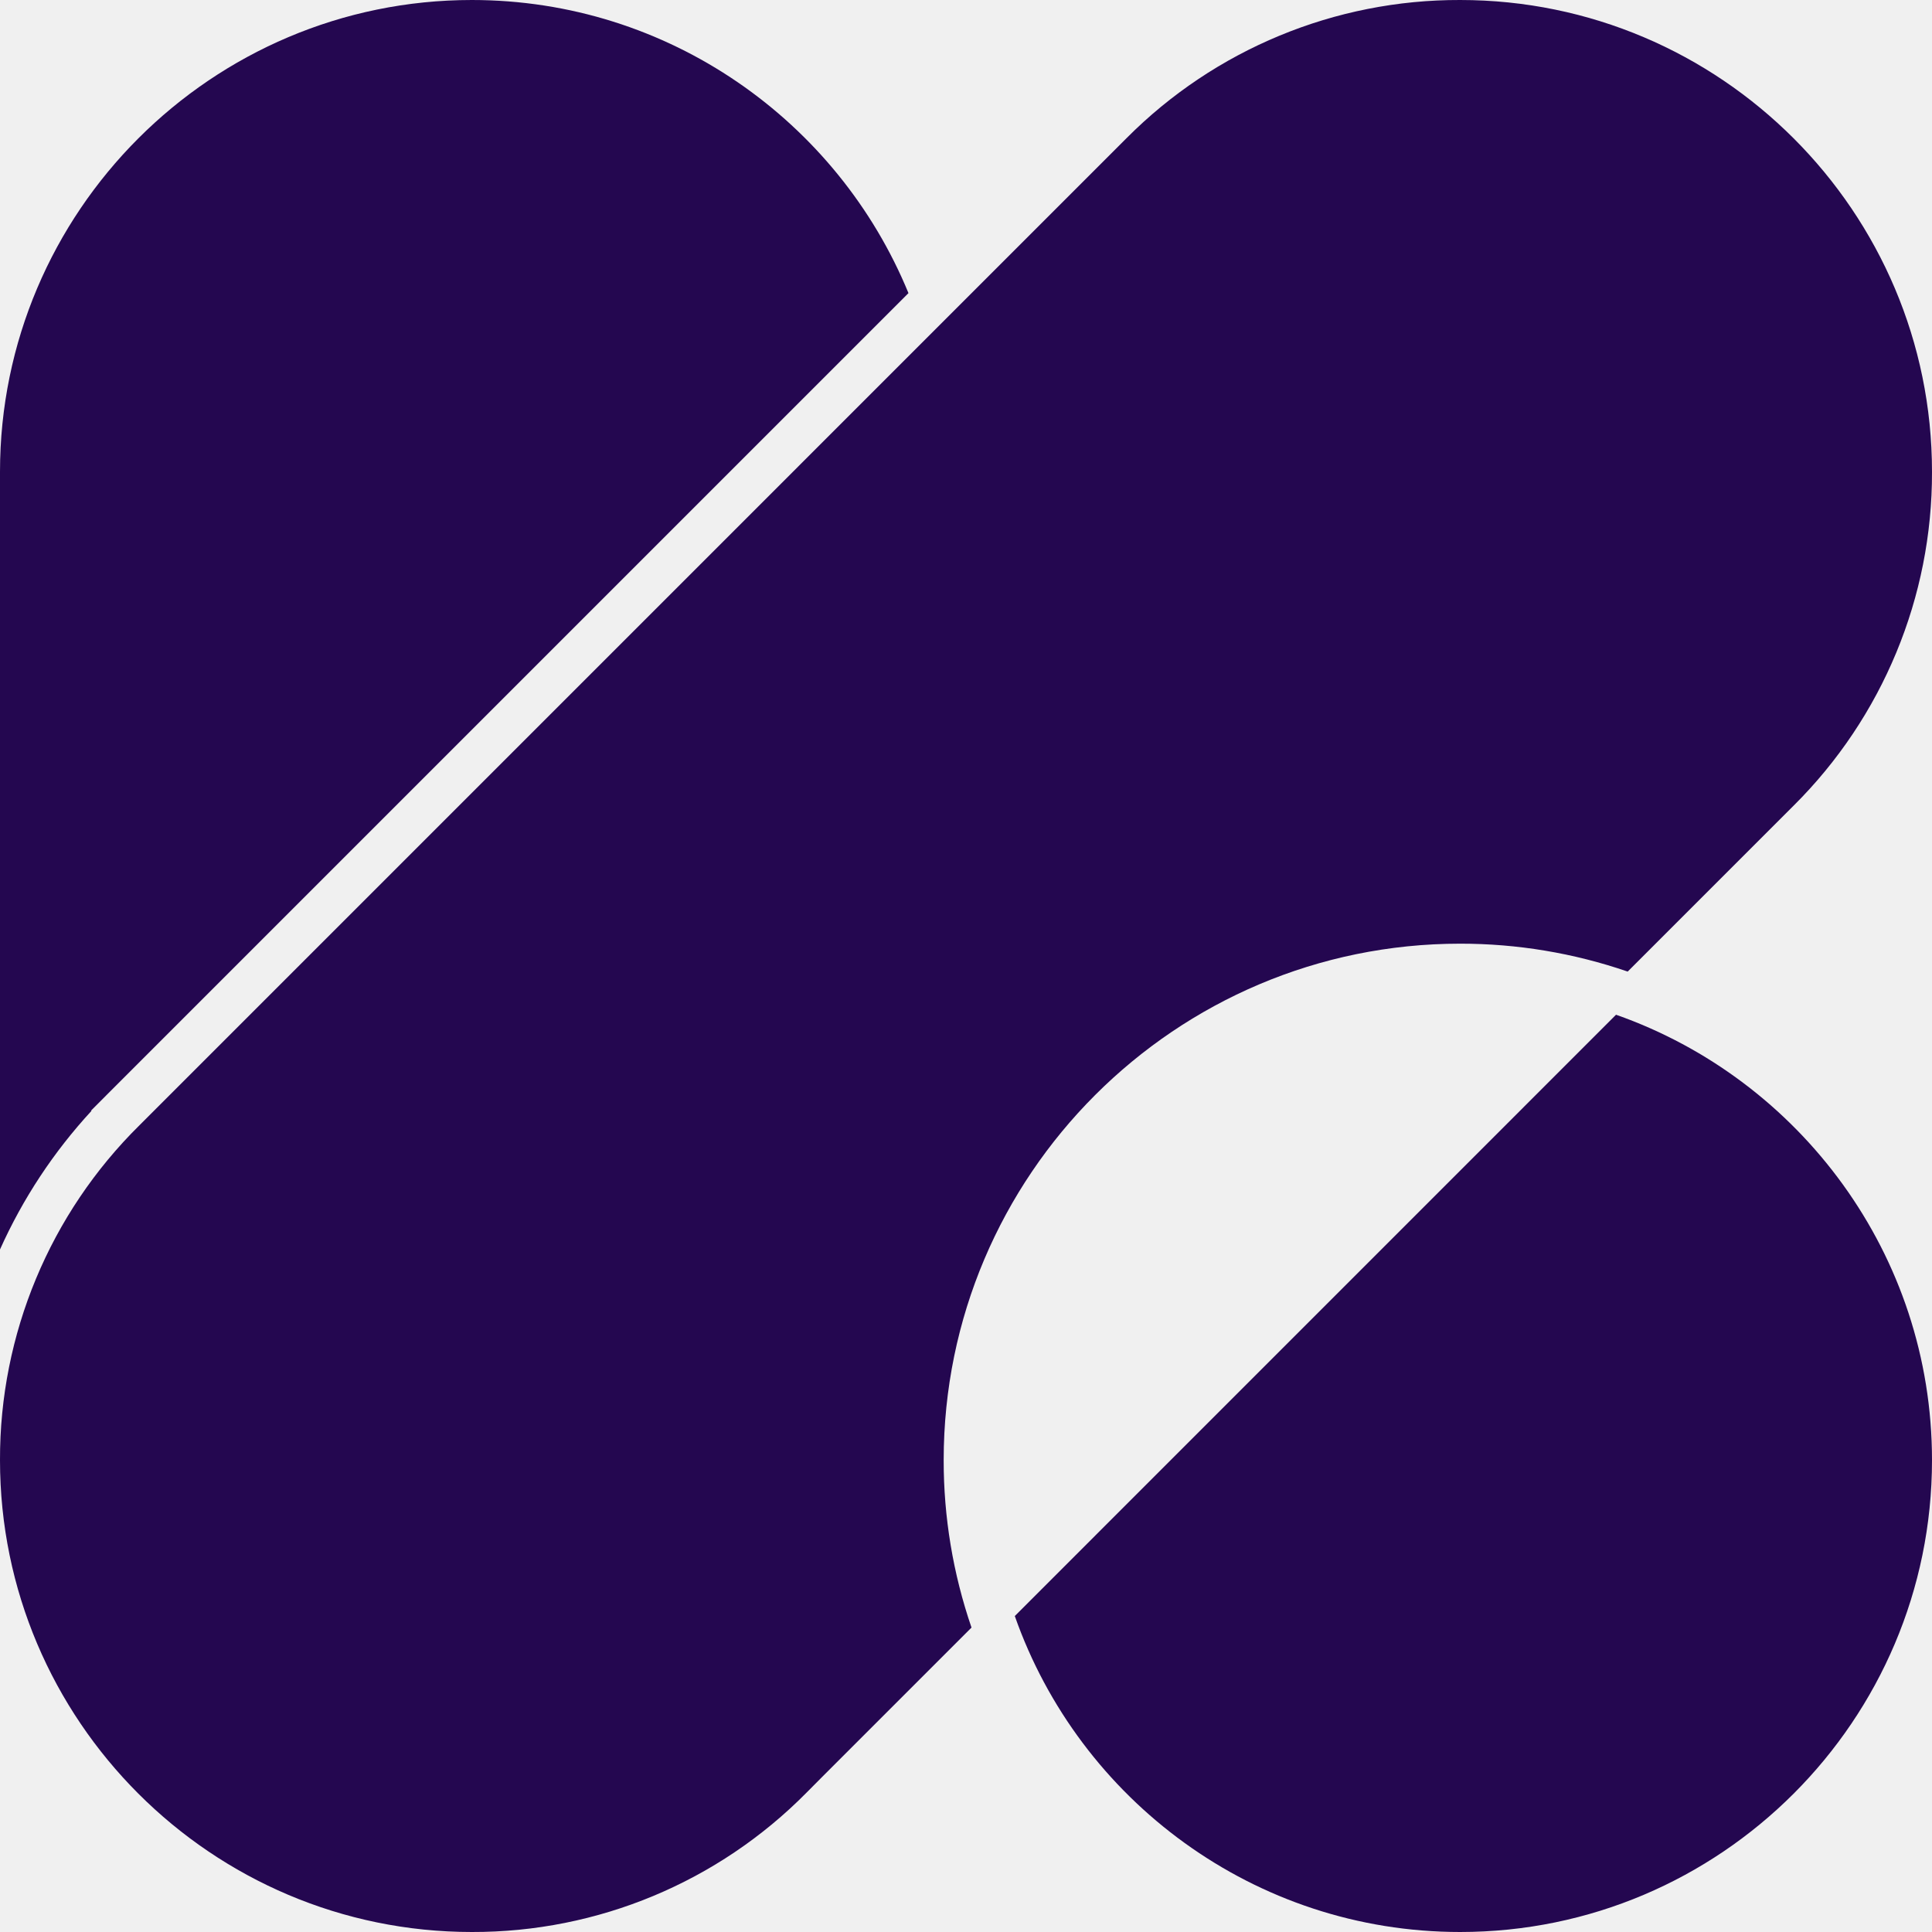
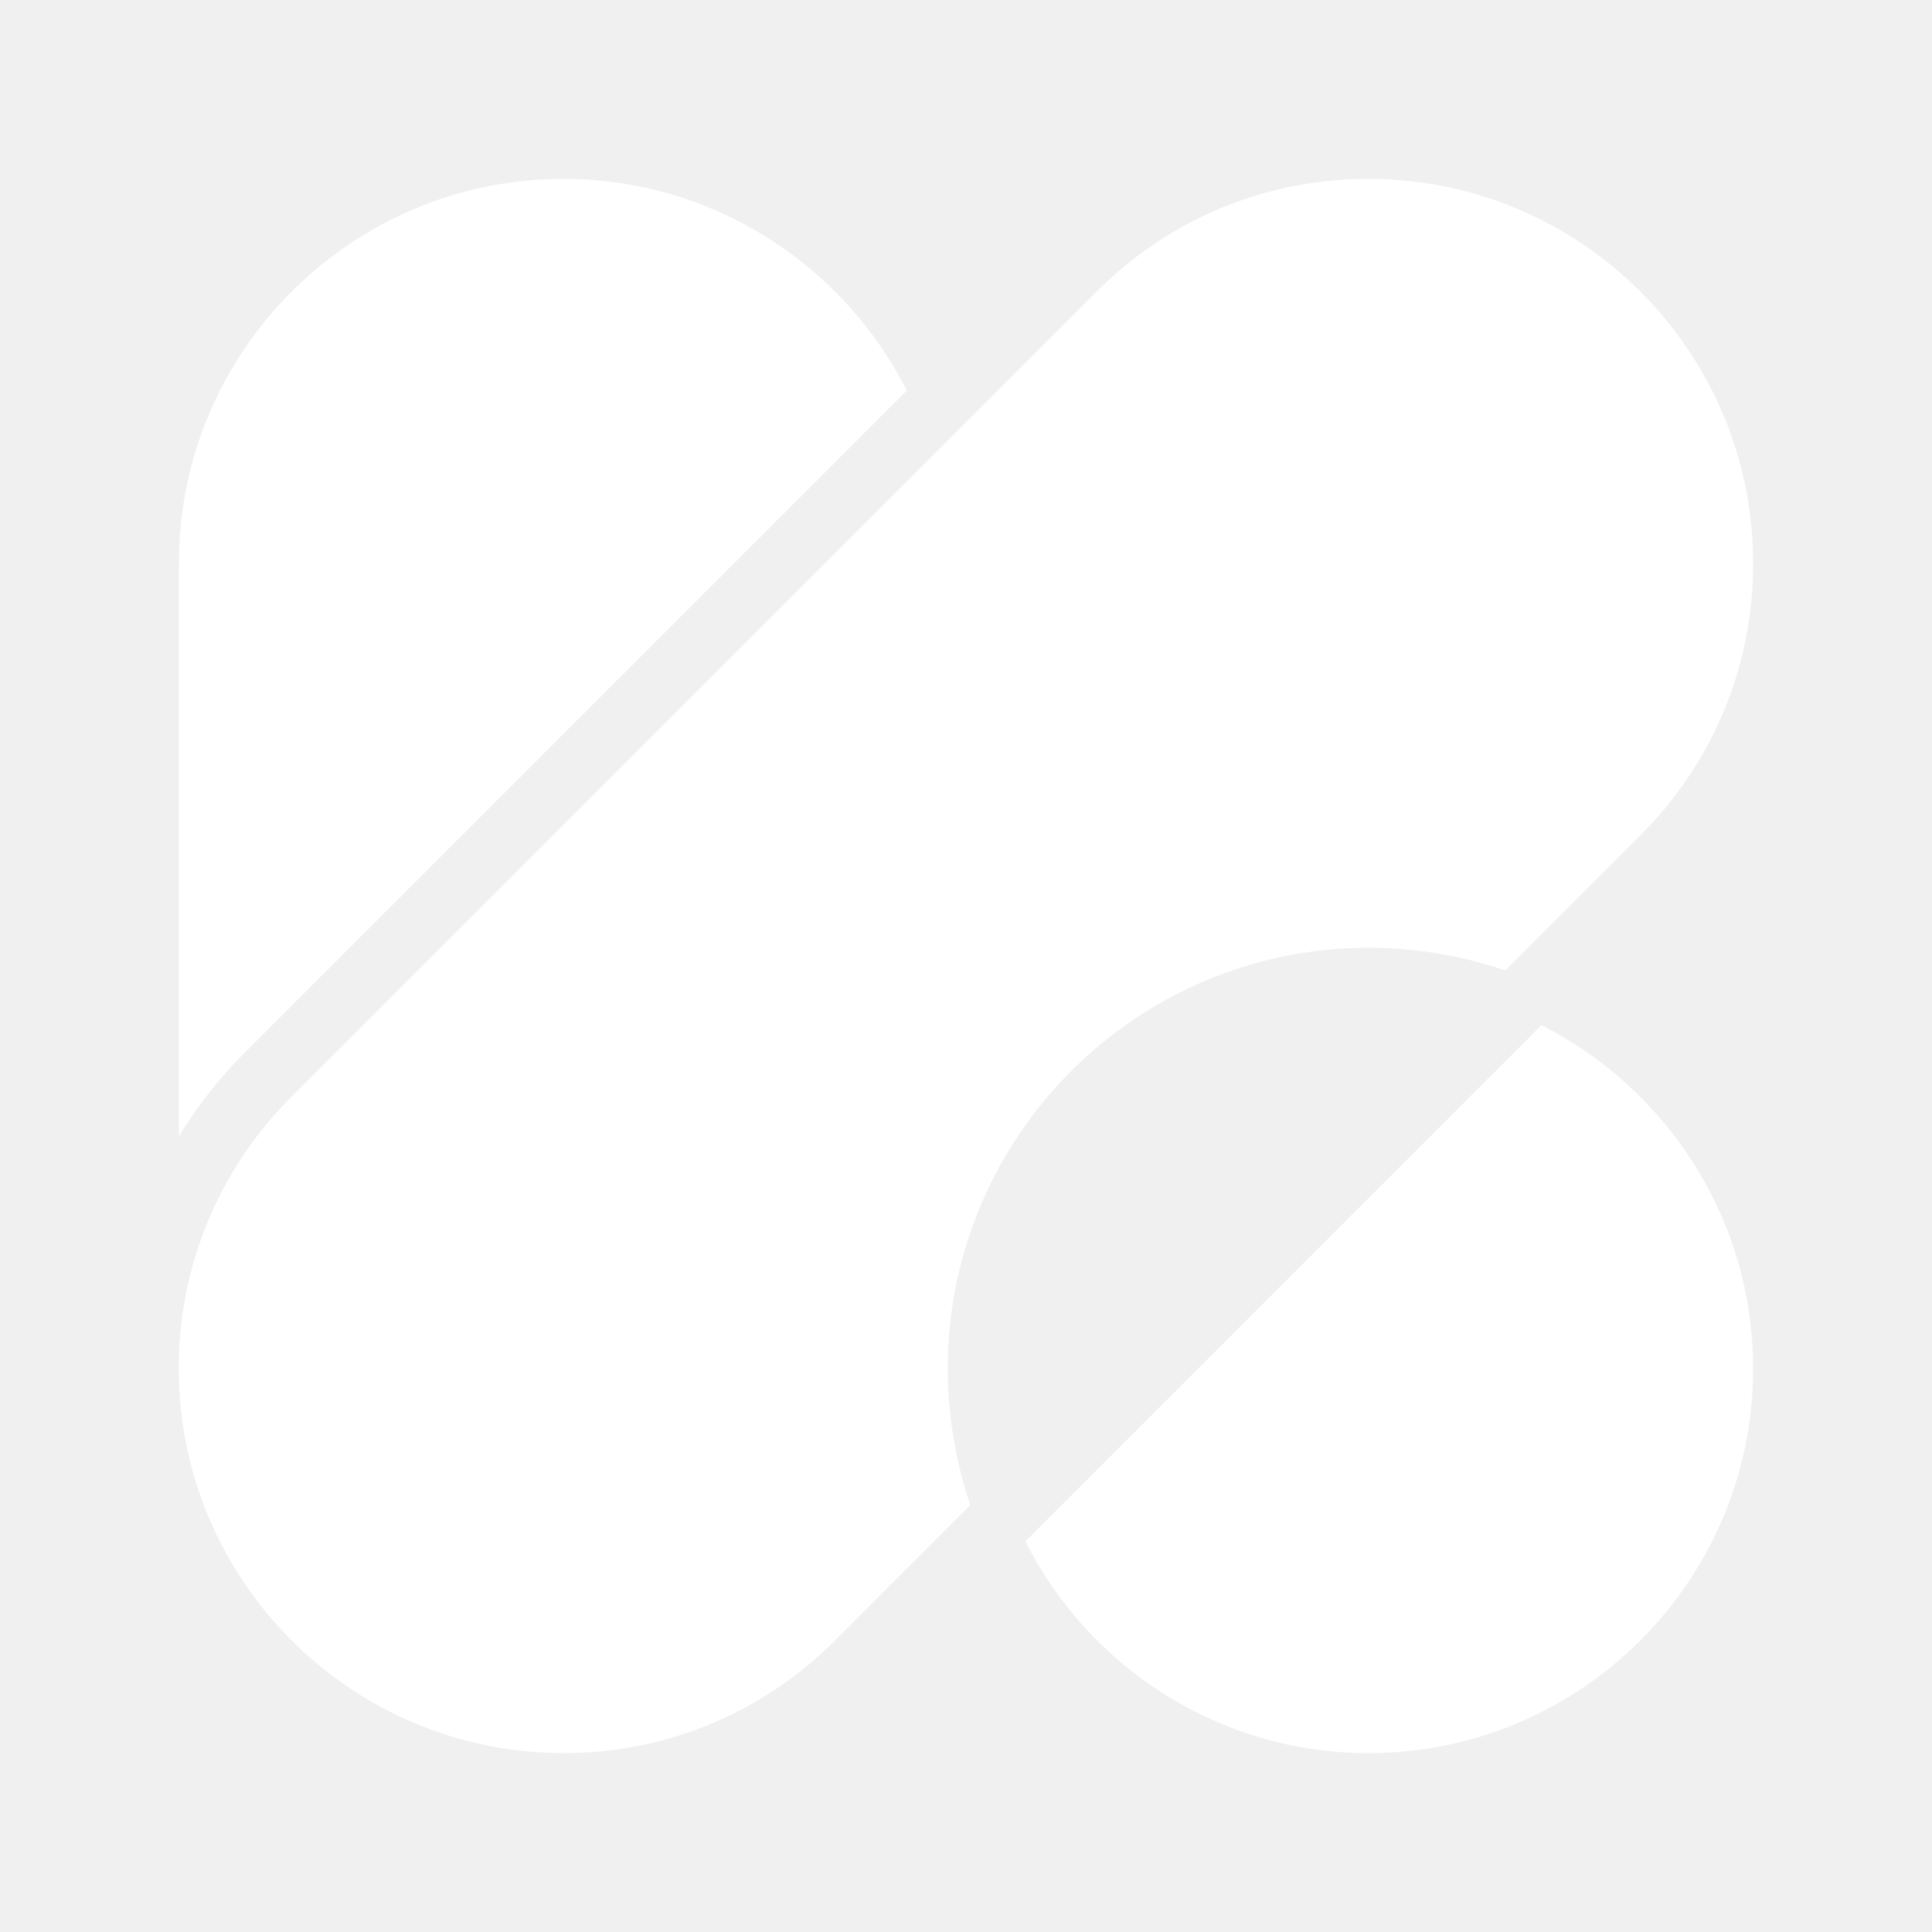
- <svg xmlns="http://www.w3.org/2000/svg" id="Layer_1" data-name="Layer 1" viewBox="0 0 1080 1080">
-   <defs fill="#240750">
-     <style>.cls-1{fill:#240750;}</style>
-   </defs>
-   <path class="cls-1" d="M816.24,1080C961.68,1080,1080,961.68,1080,816.24c0-114.92-73.88-212.88-176.63-249L567.28,903.37C603.35,1006.12,701.32,1080,816.24,1080Z" fill="#240750" />
-   <path class="cls-1" d="M527.52,816.24C527.52,657,657,527.52,816.24,527.52a287.49,287.49,0,0,1,93.65,15.6l92.86-92.86A262,262,0,0,0,1080,263.76C1080,118.32,961.68,0,816.24,0A262,262,0,0,0,629.73,77.25L87.42,619.57l0,0L78,629A261.92,261.92,0,0,0,0,816.24C0,961.68,118.32,1080,263.76,1080a261.93,261.93,0,0,0,187.19-78l8.26-8.31,0,0,83.87-83.87A287.49,287.49,0,0,1,527.52,816.24Z" fill="#240750" />
-   <path class="cls-1" d="M50.93,620.8l9.41-9.44,447.5-447.5C468.39,67.81,373.85,0,263.76,0,118.32,0,0,118.32,0,263.76v434.7A287.85,287.85,0,0,1,51.12,621Z" fill="#240750" />
+ <svg xmlns="http://www.w3.org/2000/svg" version="1.1" id="Layer_1" x="0px" y="0px" viewBox="0 0 1080 1080" style="enable-background:new 0 0 1080 1080;" xml:space="preserve">
+   <style type="text/css">
+ 	.st0{fill:#FFFFFF;}
+ </style>
+   <g>
+     <path class="st0" d="M529.8,765.1c0-129.8,105.5-235.3,235.3-235.3c26,0,51.8,4.3,76.3,12.7l75.7-75.7   c40.4-40.2,63.1-94.9,62.9-152C980,196.4,883.6,100,765.1,100c-57-0.2-111.8,22.5-152,62.9L171.2,604.8l0,0l-7.7,7.7   c-40.8,40.3-63.7,95.2-63.6,152.6C100,883.6,196.4,980,314.9,980c57.3,0.2,112.3-22.8,152.5-63.6l6.7-6.8l0,0l68.3-68.3   C534.1,816.8,529.8,791,529.8,765.1z" />
+   </g>
+   <path class="st0" d="M861.7,573.1L573.2,861.7C608.6,931.8,681.3,980,765.1,980C883.6,980,980,883.6,980,765.1  C980,681.3,931.8,608.6,861.7,573.1z" />
+   <path class="st0" d="M138.2,587l7.6-7.6l361.1-361.1C471.4,148.2,398.7,100,314.9,100C196.4,100,100,196.4,100,314.9v320.4  C110.6,617.8,123.4,601.6,138.2,587z" />
</svg>
